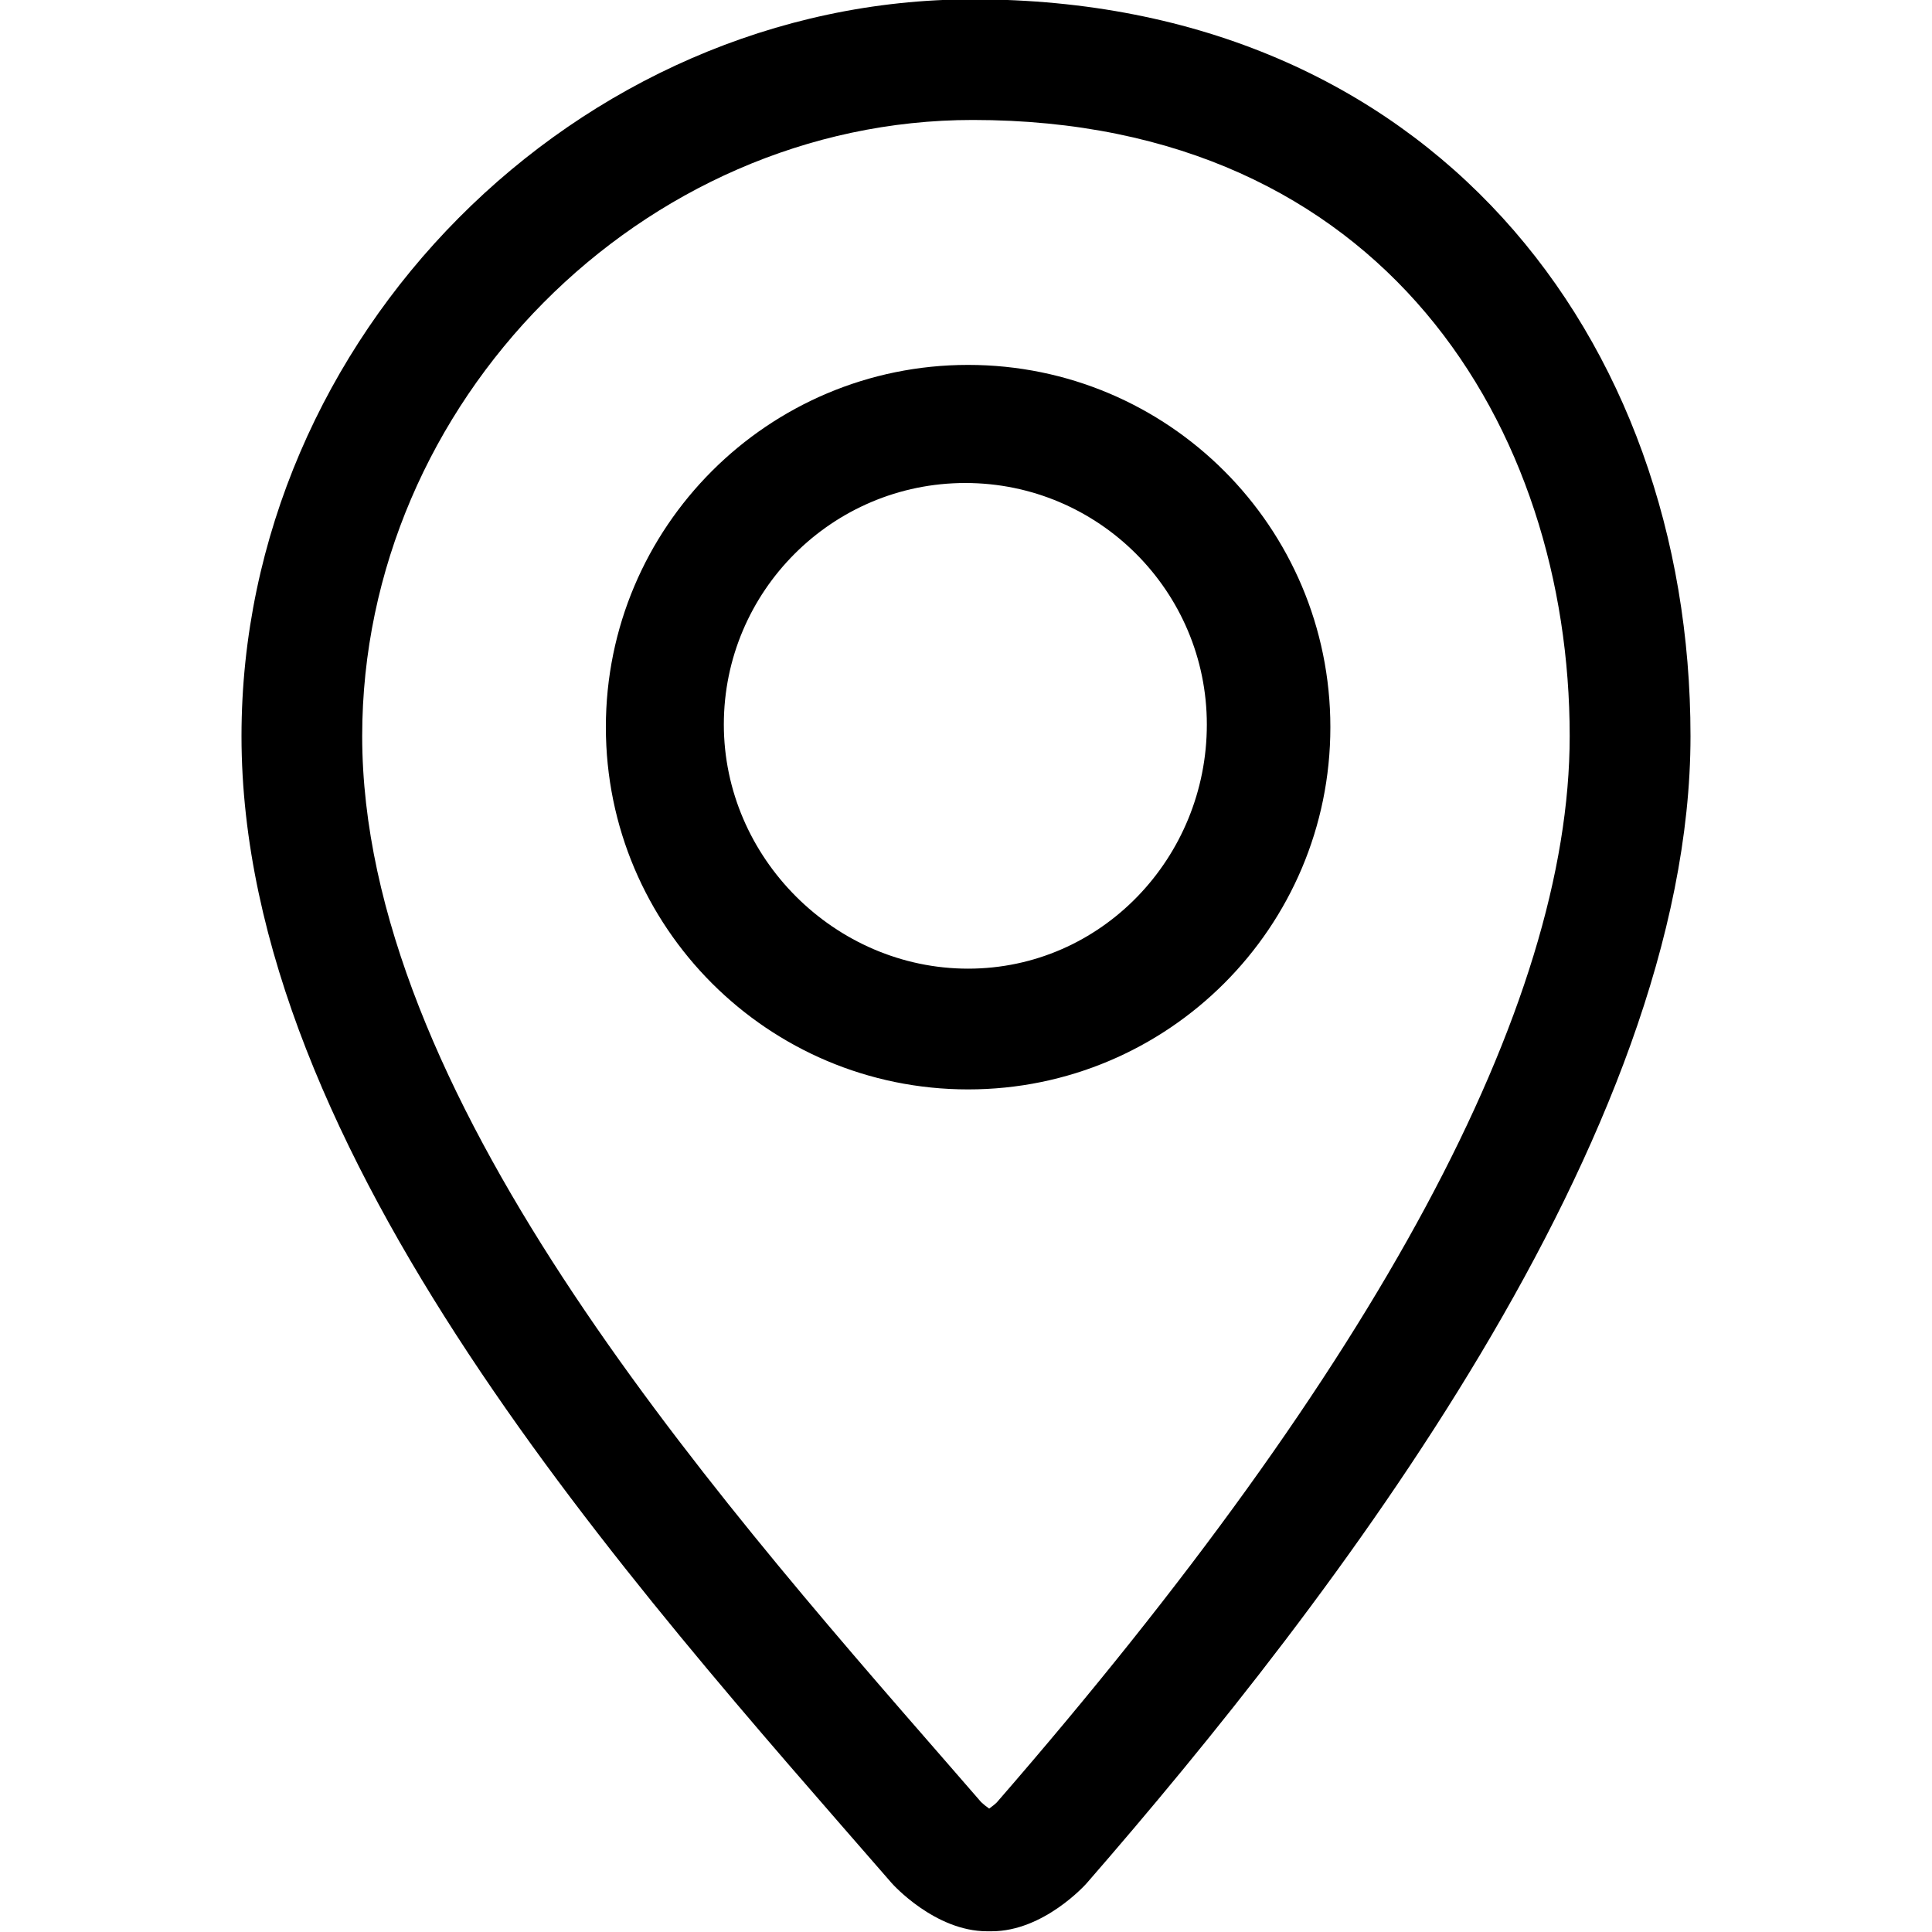
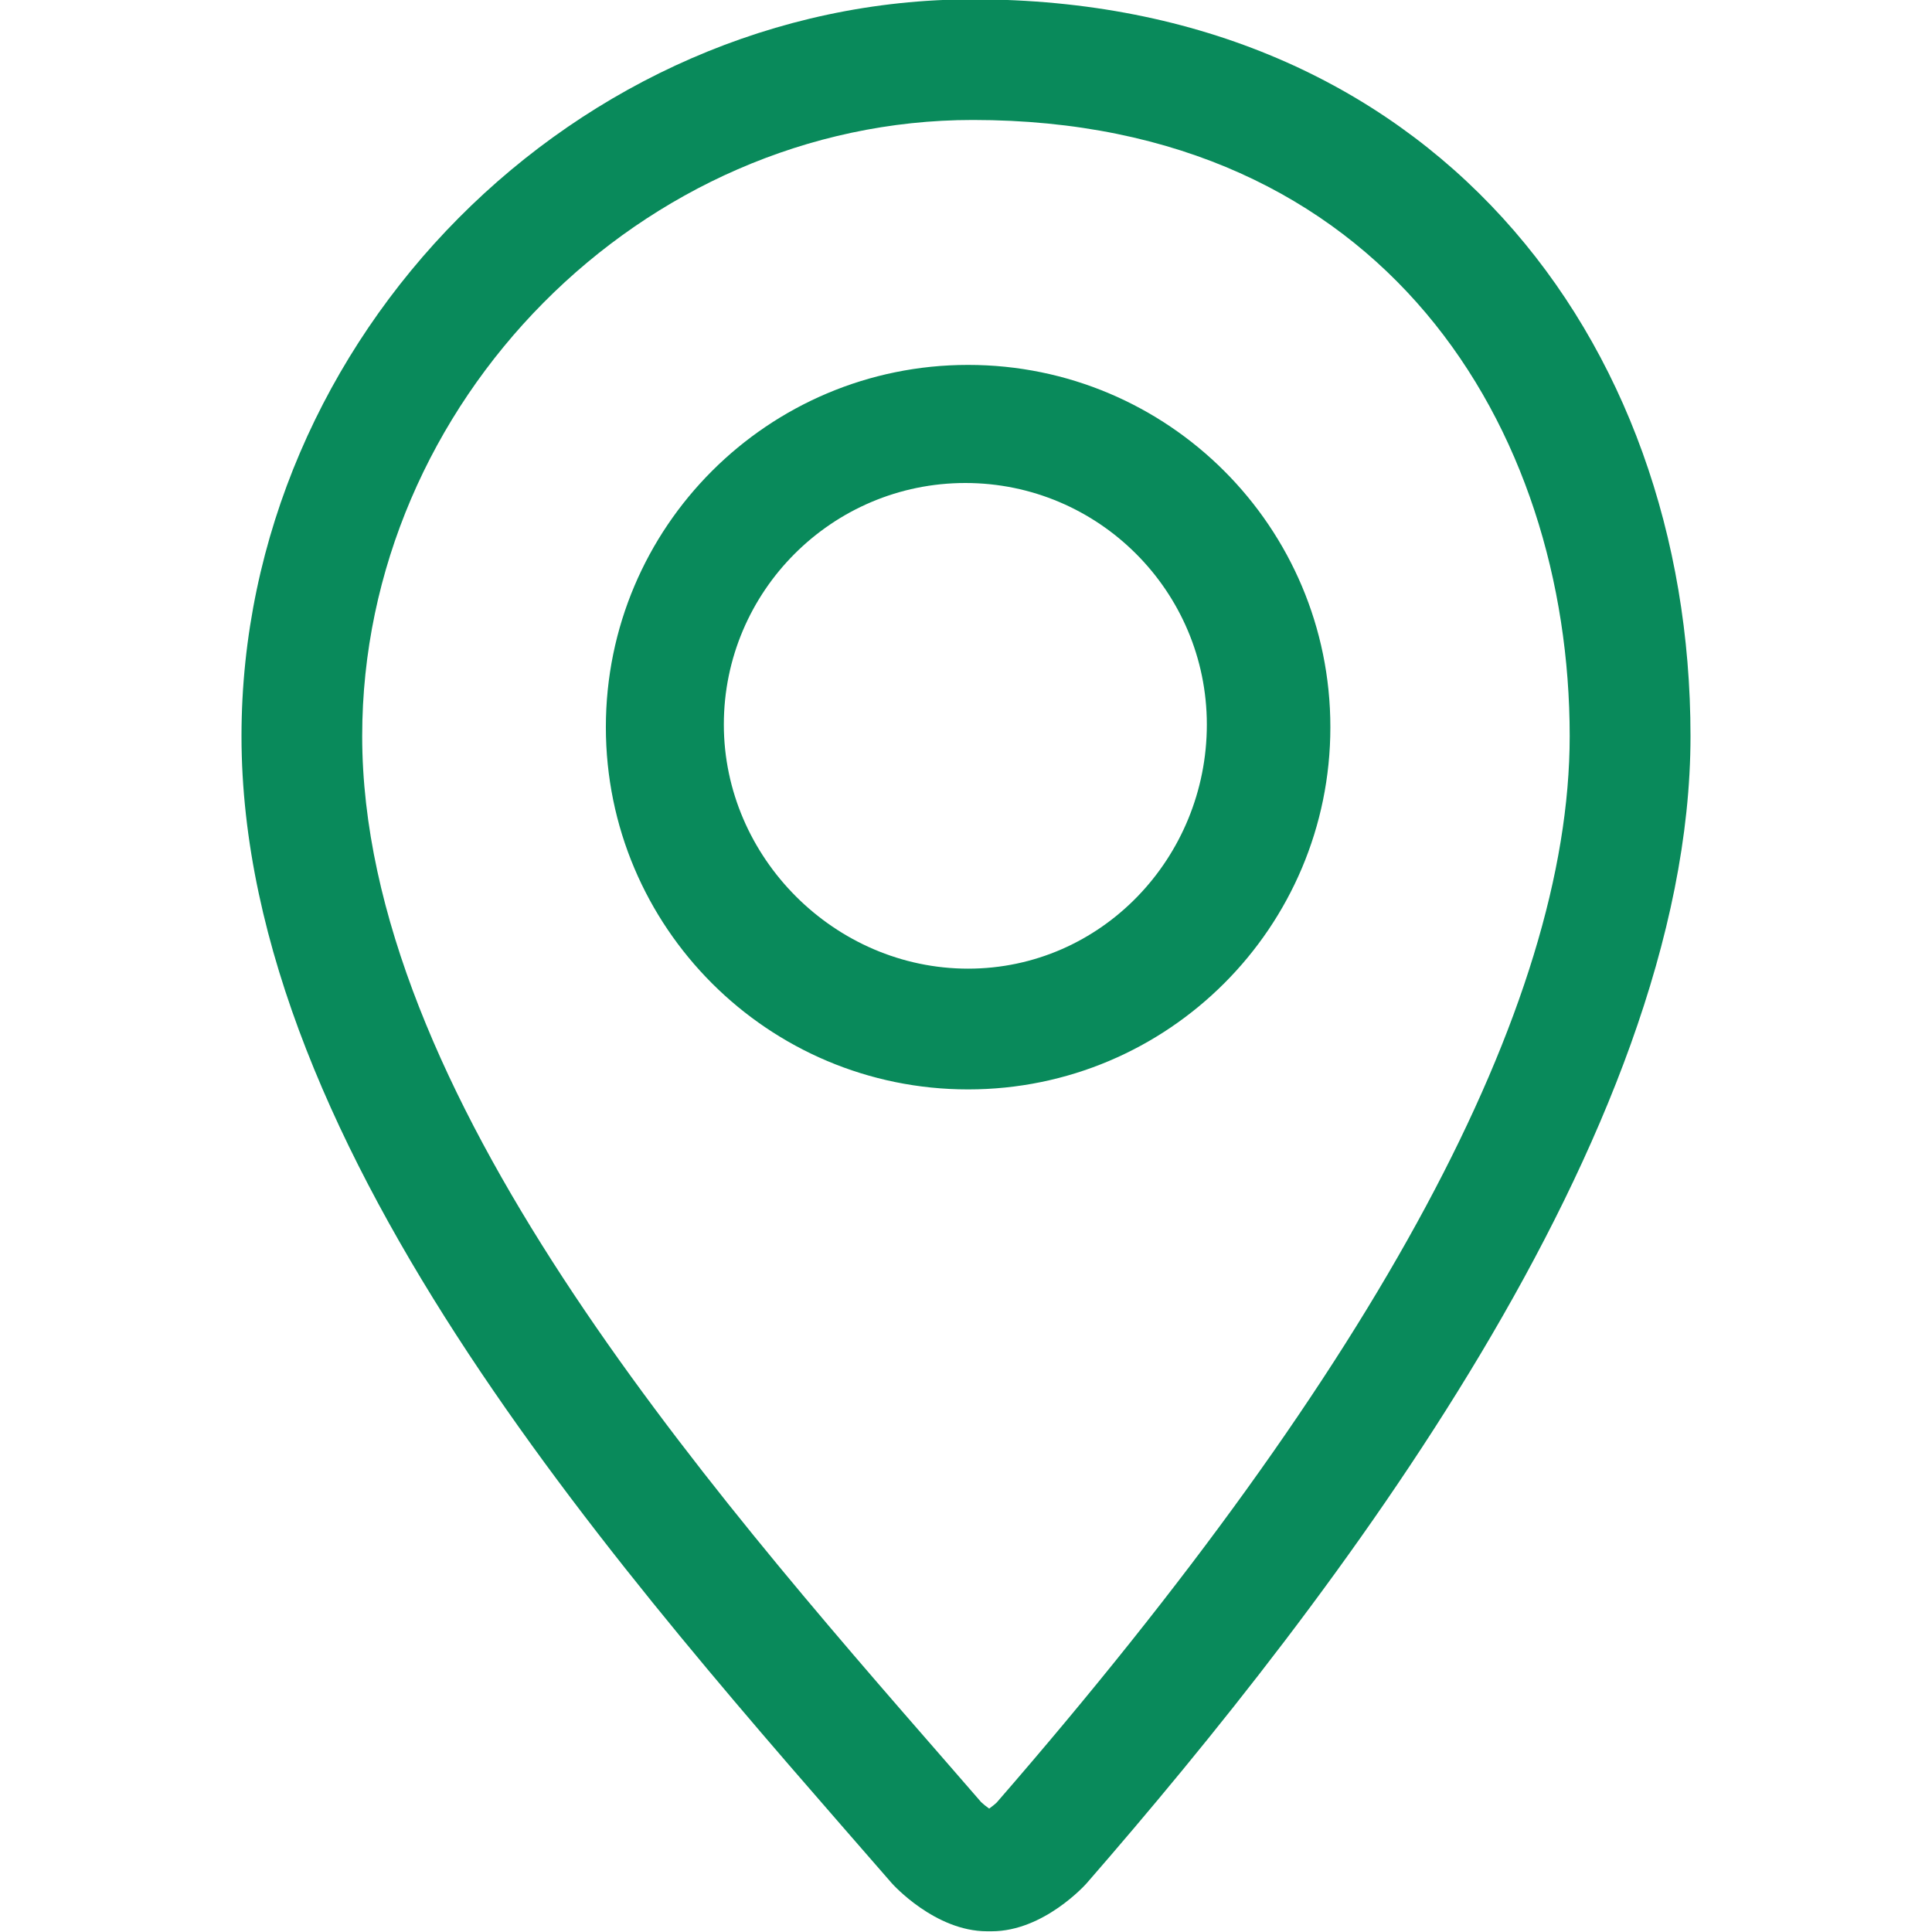
- <svg xmlns="http://www.w3.org/2000/svg" fill="#000000" width="800px" height="800px" viewBox="0 0 32 32" version="1.1">
+ <svg xmlns="http://www.w3.org/2000/svg" fill="#098A5B" width="800px" height="800px" viewBox="0 0 32 32" version="1.1">
  <path d="M16.114-0.011c-6.559 0-12.114 5.587-12.114 12.204 0 6.93 6.439 14.017 10.77 18.998 0.017 0.020 0.717 0.797 1.579 0.797h0.076c0.863 0 1.558-0.777 1.575-0.797 4.064-4.672 10-12.377 10-18.998 0-6.618-4.333-12.204-11.886-12.204zM16.515 29.849c-0.035 0.035-0.086 0.074-0.131 0.107-0.046-0.032-0.096-0.072-0.133-0.107l-0.523-0.602c-4.106-4.71-9.729-11.161-9.729-17.055 0-5.532 4.632-10.205 10.114-10.205 6.829 0 9.886 5.125 9.886 10.205 0 4.474-3.192 10.416-9.485 17.657zM16.035 6.044c-3.313 0-6 2.686-6 6s2.687 6 6 6 6-2.687 6-6-2.686-6-6-6zM16.035 16.044c-2.206 0-4.046-1.838-4.046-4.044s1.794-4 4-4c2.207 0 4 1.794 4 4 0.001 2.206-1.747 4.044-3.954 4.044z" />
</svg>
